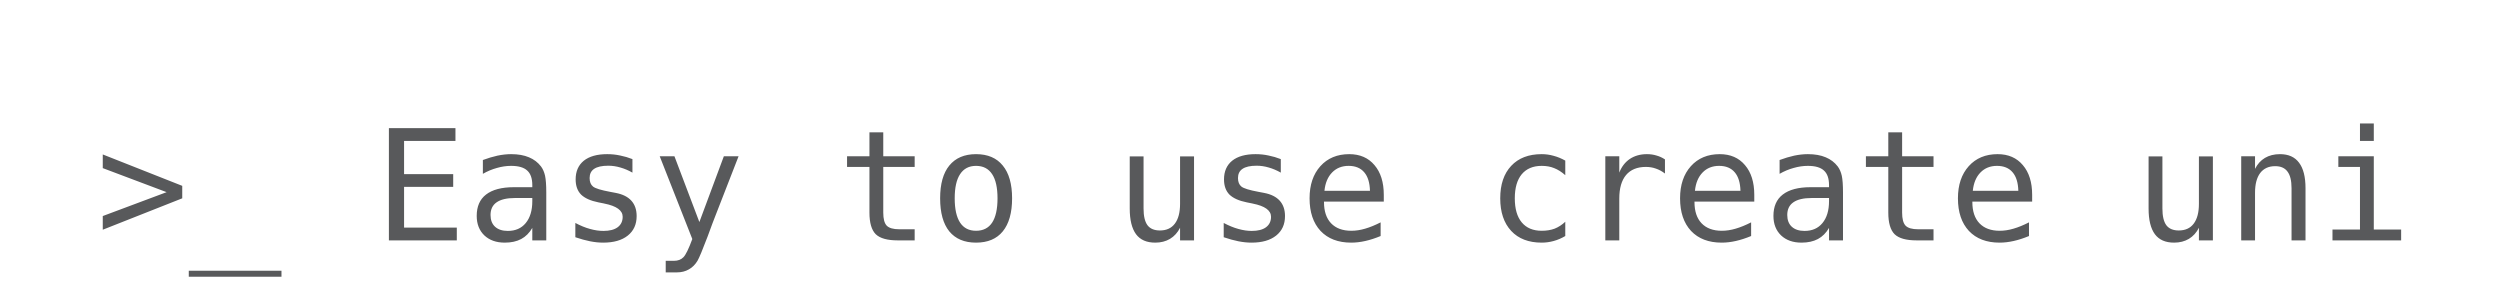
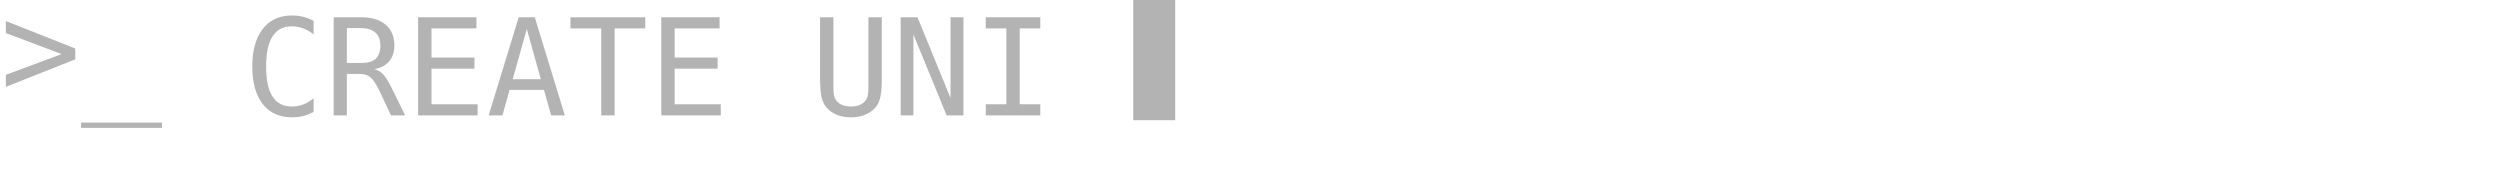
- <svg xmlns="http://www.w3.org/2000/svg" viewBox="0 0 260 30">
-   <text x="10" y="25" font-family="Consolas, Monaco, monospace" font-size="16" fill="#58595b">
-     &gt;_ Easy to use create uni
-     
-     <tspan id="cursor">▌</tspan>
+ <svg xmlns="http://www.w3.org/2000/svg" viewBox="0 0 260 18">
+   <text x="0" font-family="Consolas, Monaco, monospace" font-size="14" fill="#B3B3B3">
+     <tspan y="10">&gt;_</tspan>
+     <tspan y="12">CREATE UNI</tspan>
+     <tspan y="9" id="cursor">▌</tspan>
  </text>
  <defs>
    <style>
      #cursor {
        animation: blink 1s infinite;
        opacity: 1;
      }
      @keyframes blink {
        0% { opacity: 1; }
        50% { opacity: 0; }
        100% { opacity: 1; }
      }
    </style>
  </defs>
</svg>
